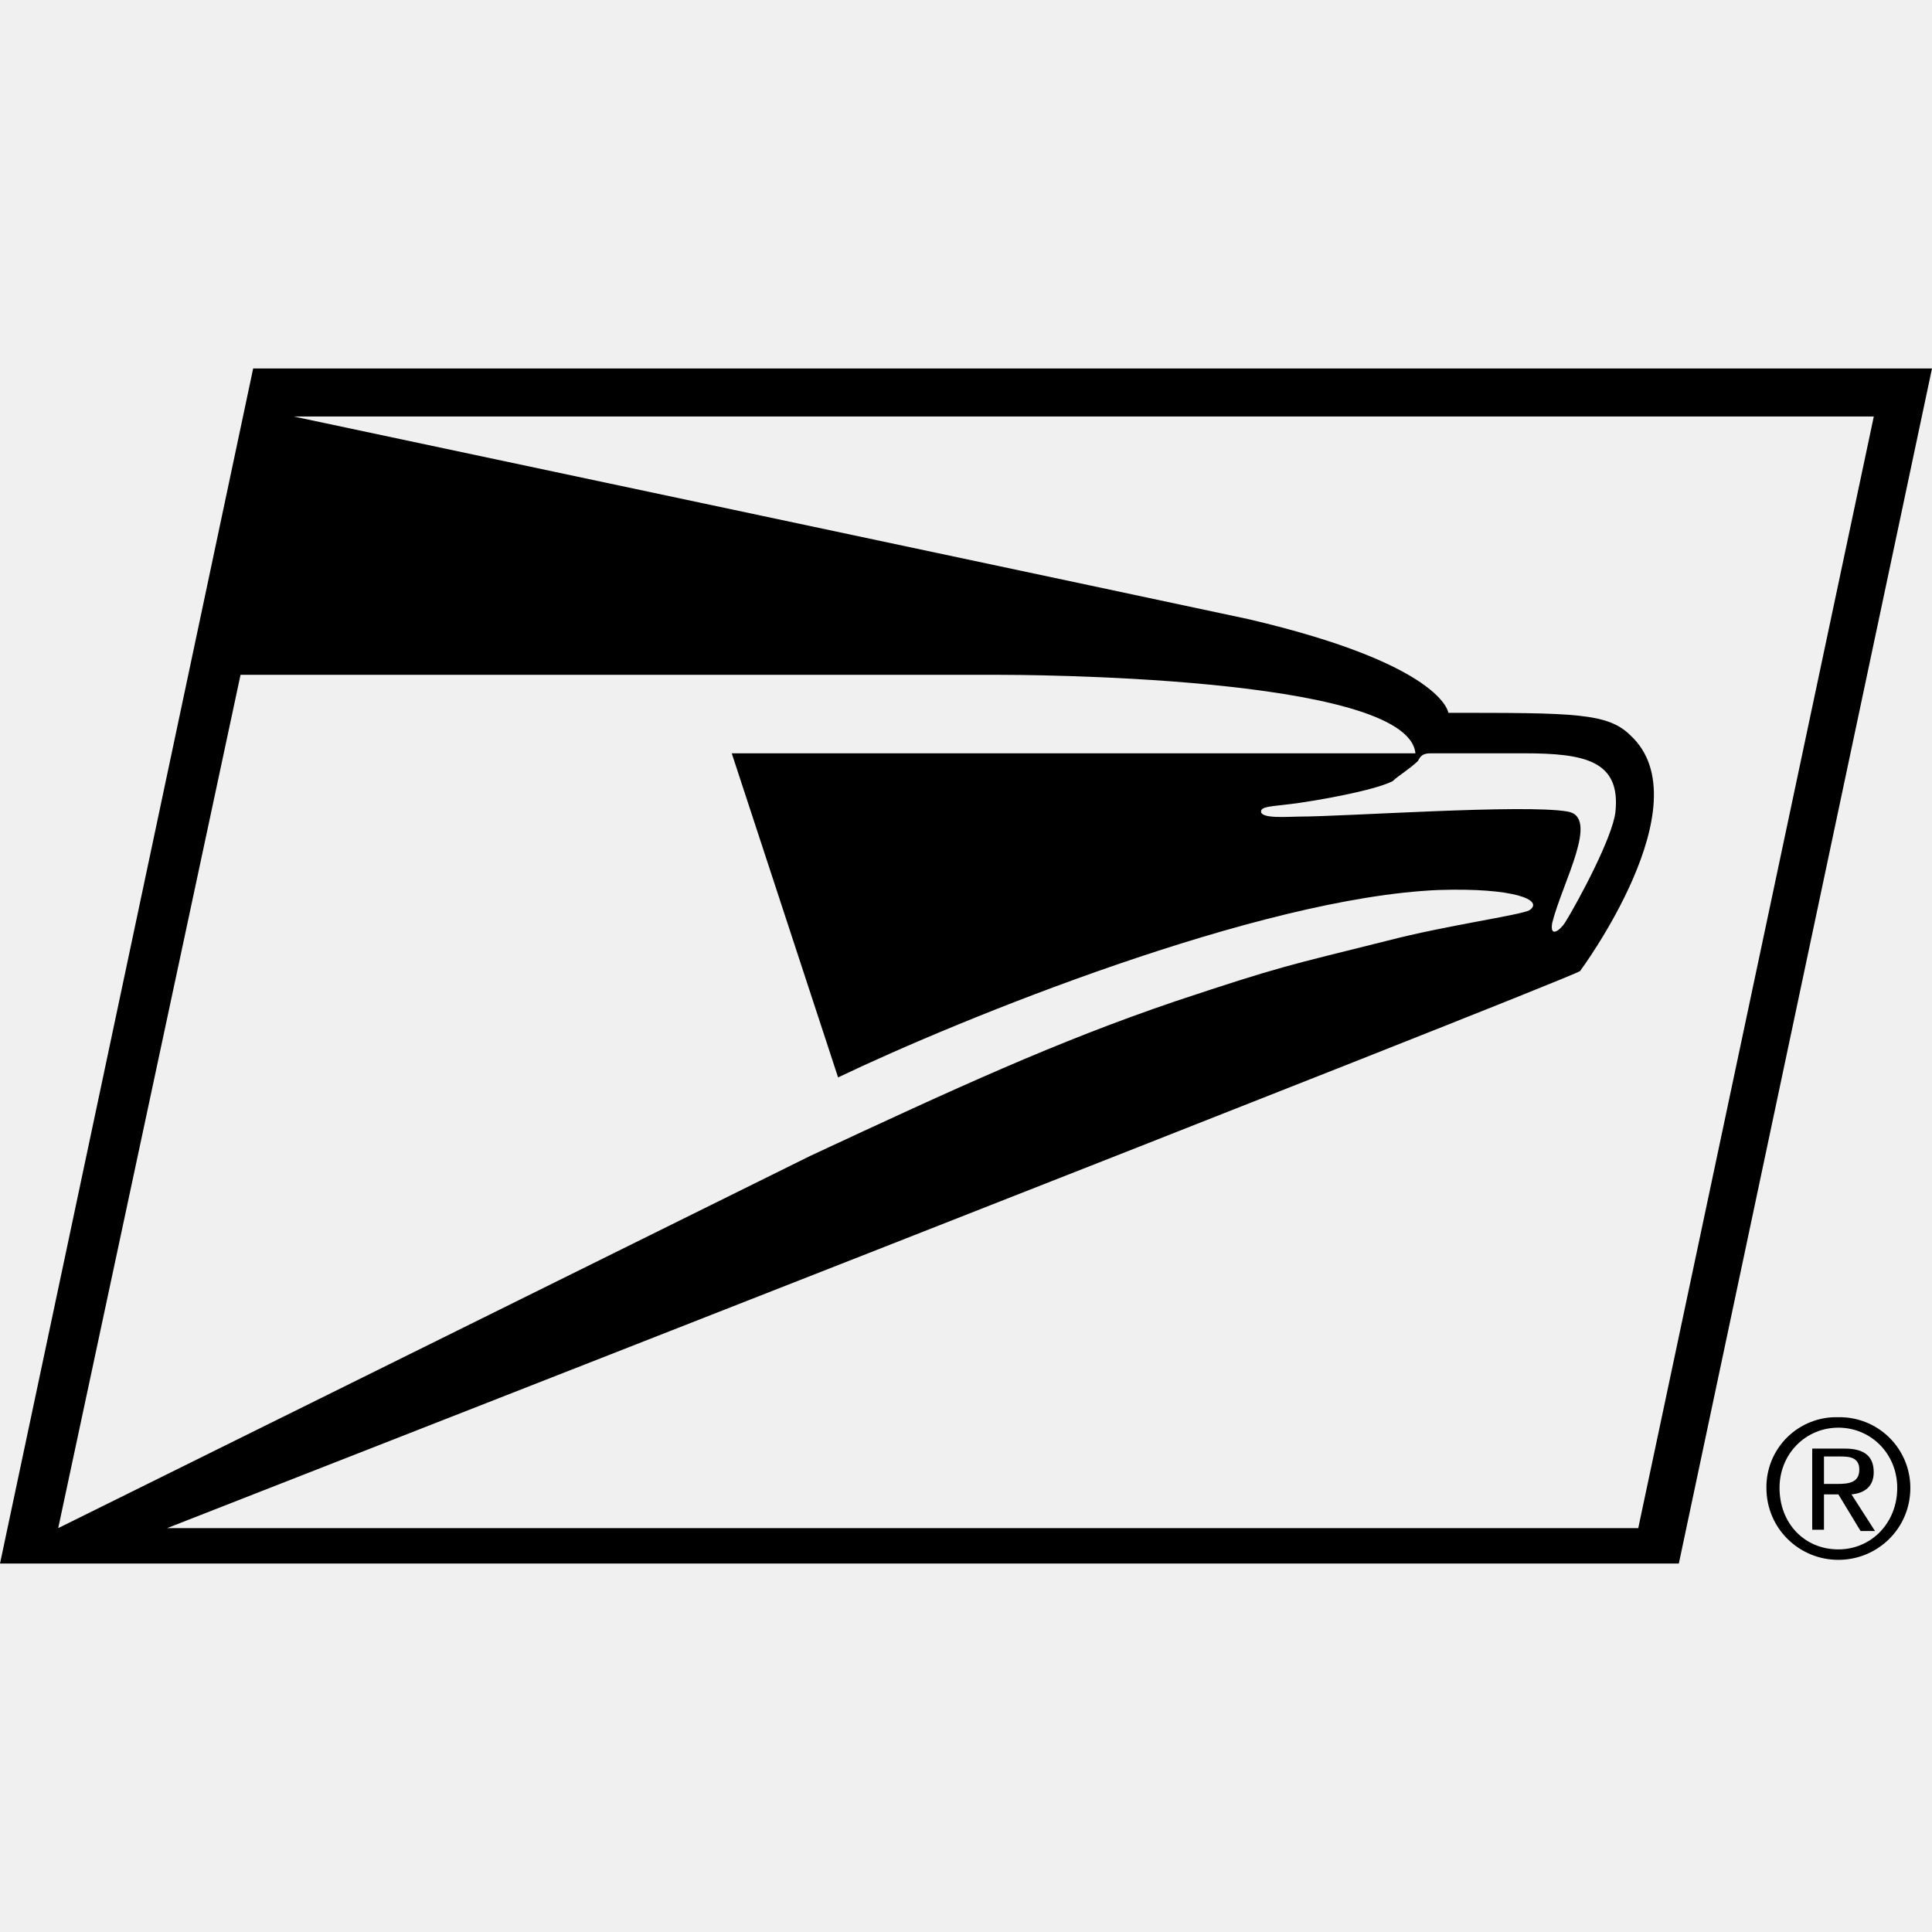
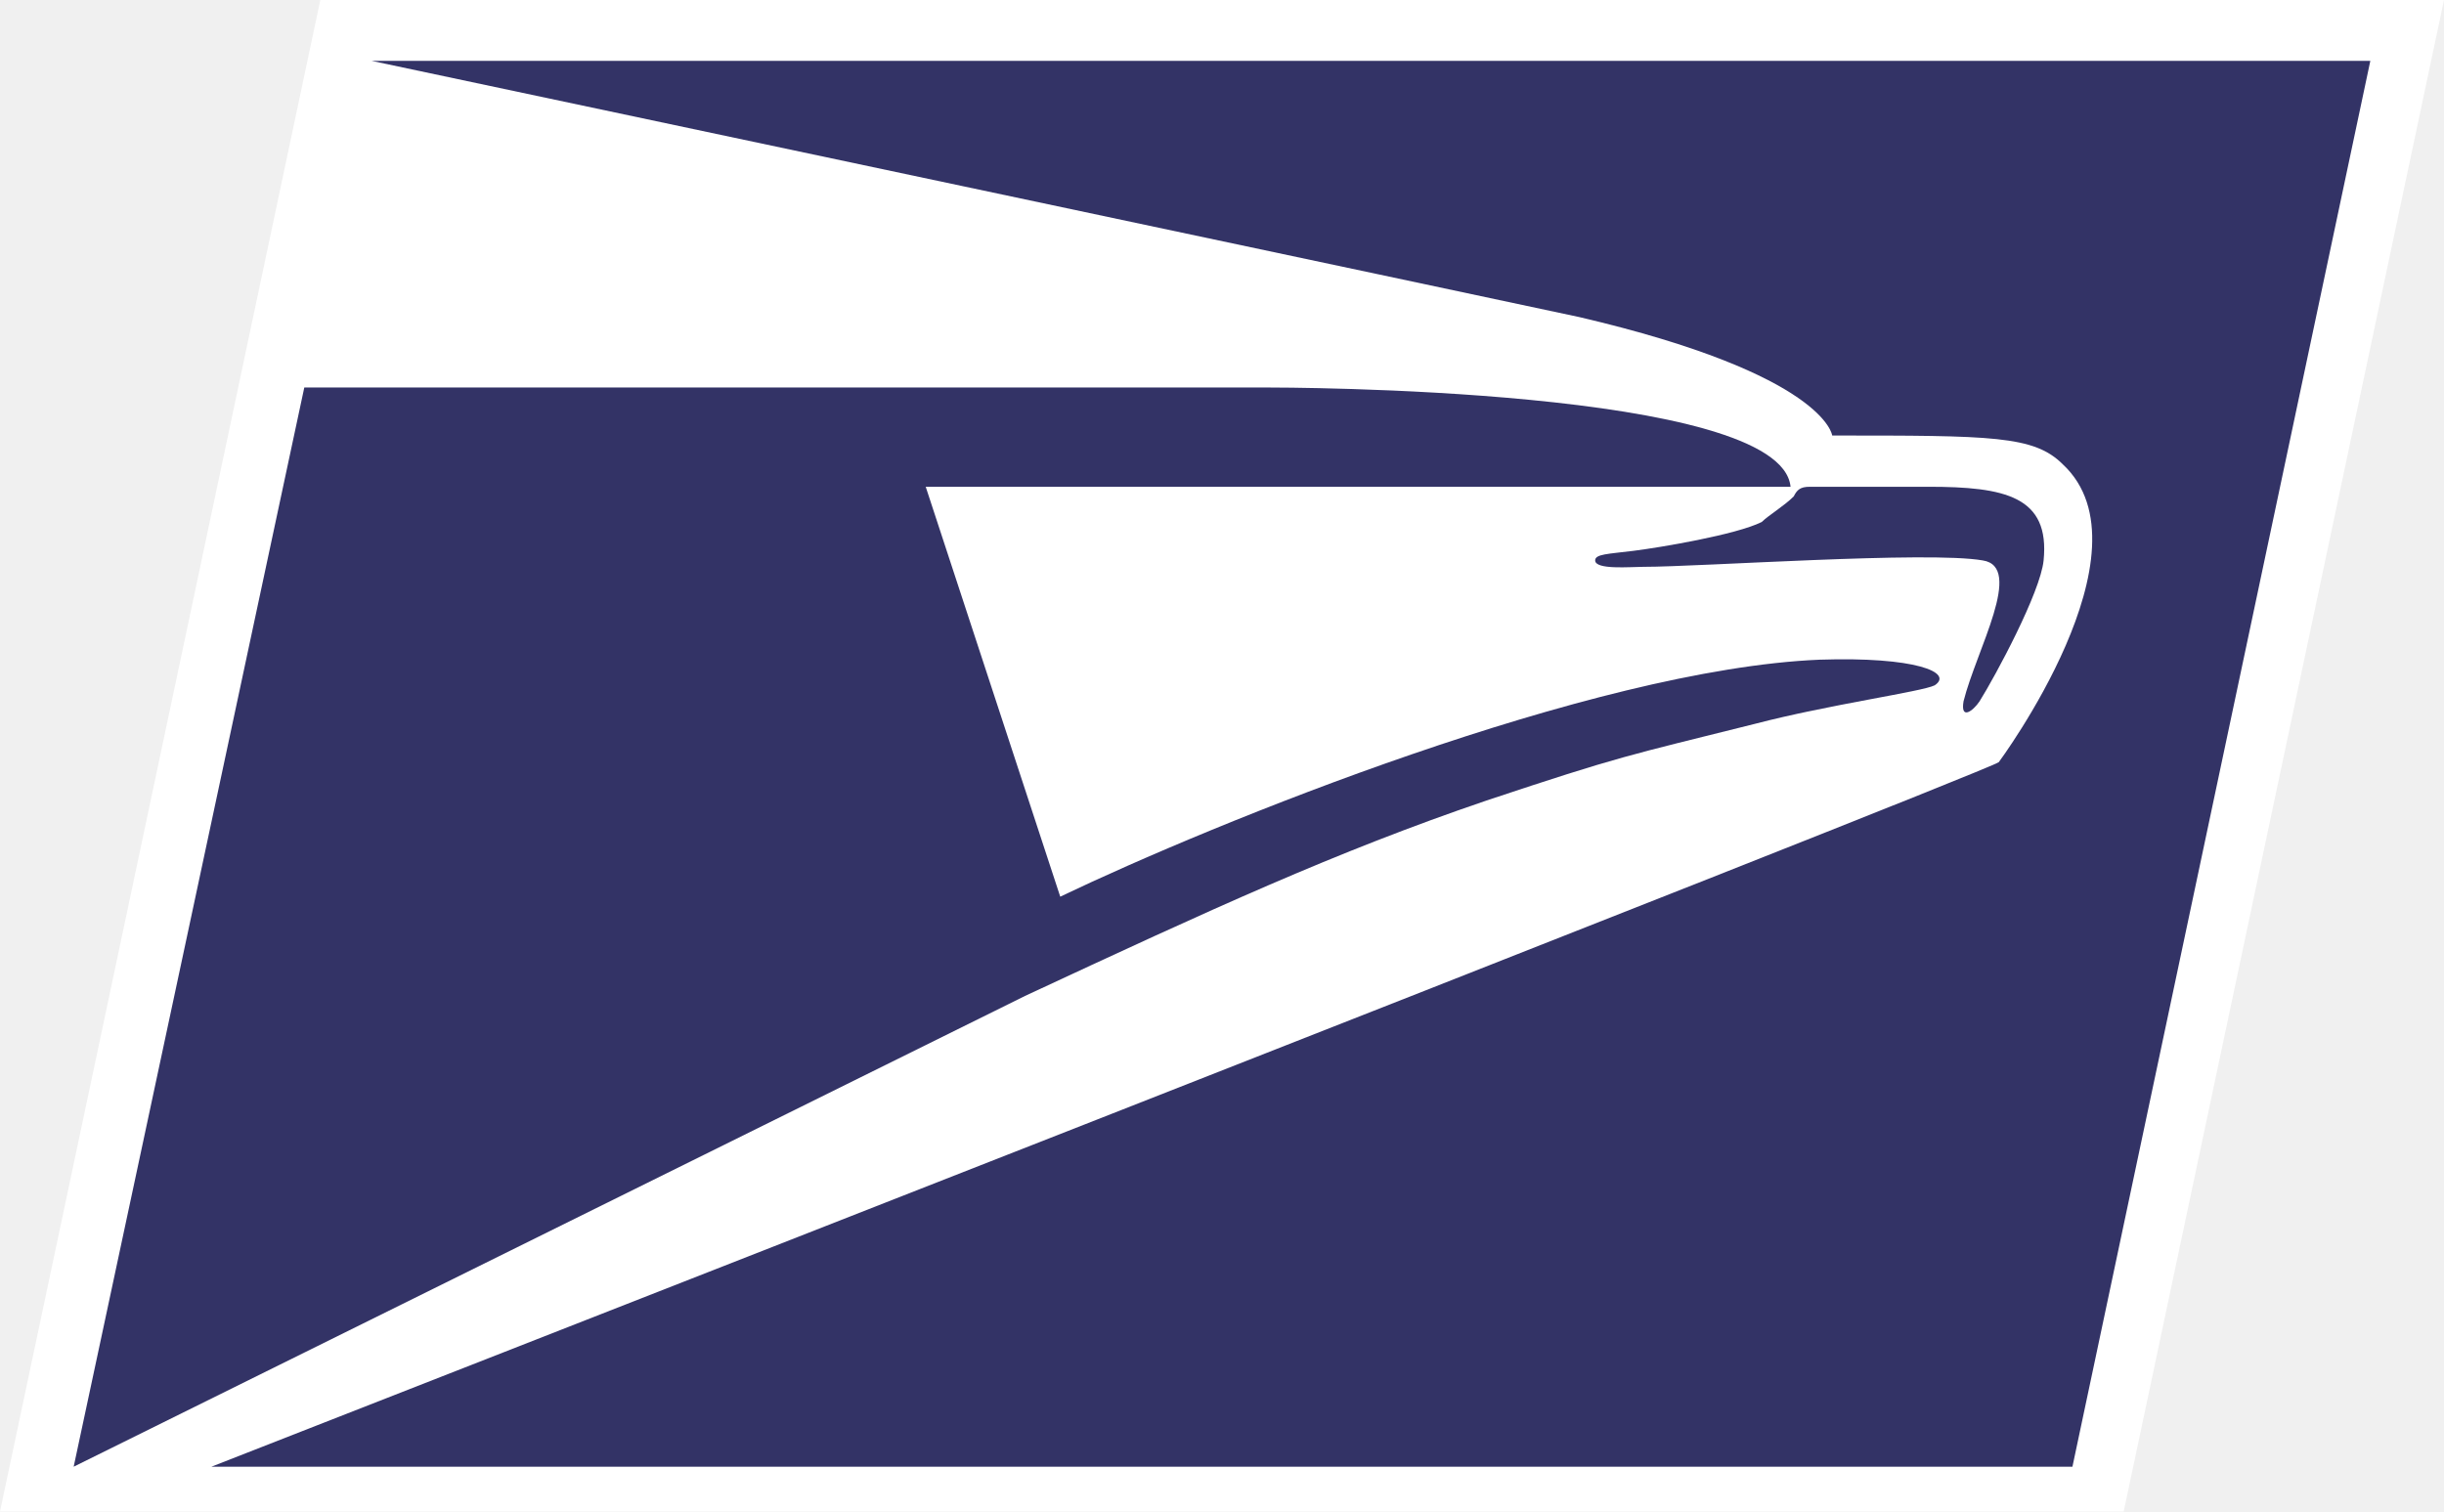
- <svg xmlns="http://www.w3.org/2000/svg" role="img" viewBox="0 0 24 24">
-   <path d="M3.145 4.577L0 19.423h20.855L24 4.577H3.145zm-.157 3.806h9.436c.157 0 5.064 0 5.159.975H9.09l1.321 4.026c1.51-.723 5.222-2.233 7.455-2.328.944-.031 1.321.126 1.132.252-.126.063-1.038.189-1.761.377-1.258.315-1.321.315-2.642.755-1.478.503-2.705 1.069-4.53 1.919L.723 18.983l2.265-10.6zm16.483 1.698c-.535-.094-2.768.063-3.334.063-.126 0-.472.031-.472-.063 0-.063.126-.063.377-.094s1.006-.157 1.258-.283c.063-.063.22-.157.315-.252.031-.063.063-.094.157-.094h1.164c.755 0 1.195.094 1.132.723-.031.315-.472 1.132-.629 1.384-.063.094-.189.189-.157 0 .126-.503.597-1.321.189-1.384zm.88 8.902H2.076s17.363-6.794 17.552-6.92c0 0 1.541-2.076.629-2.925-.283-.283-.692-.283-2.265-.283 0 0-.063-.598-2.485-1.164-.283-.063-11.858-2.517-11.858-2.517h19.628l-2.926 13.809zm2.925-.695c0-.195-.114-.293-.358-.293h-.406v1.008h.146v-.439h.179l.276.455h.179L23 18.564c.162-.016.276-.097.276-.276zm-.455.146h-.163v-.341h.211c.114 0 .228.016.228.163 0 .162-.13.178-.276.178zm.016-.829a.868.868 0 0 0-.894.878c0 .504.406.894.894.894s.894-.39.894-.894a.878.878 0 0 0-.894-.878zm0 1.642c-.423 0-.731-.325-.731-.764 0-.423.325-.748.731-.748.406 0 .731.325.731.748 0 .439-.325.764-.731.764z" />
+ <svg xmlns="http://www.w3.org/2000/svg" version="1.1" id="Layer_1" x="0px" y="0px" viewBox="0 0 76.3 47.2" style="enable-background:new 0 0 76.3 47.2;" xml:space="preserve">
+   <style type="text/css">
+   .st0{fill:#FFFFFF;}
+ 	.st1{fill:#333366;}
+  </style>
+   <g>
+     <polygon class="st0" points="66.3,47.2 76.3,0 10,0 0,47.2  ">
+   </polygon>
+     <path class="st1" d="M49.3,9.9c7.7,1.8,7.9,3.7,7.9,3.7c5,0,6.3,0,7.2,0.9c2.9,2.7-2,9.3-2,9.3c-0.6,0.4-55.8,22-55.8,22h58.1   L74,1.9H11.6C11.6,1.9,48.4,9.7,49.3,9.9">
+   </path>
+     <path class="st1" d="M55,16.3c-0.8,0.4-3.2,0.8-4,0.9s-1.2,0.1-1.2,0.3c0,0.3,1.1,0.2,1.5,0.2c1.8,0,8.9-0.5,10.6-0.2   c1.3,0.2-0.2,2.8-0.6,4.4c-0.1,0.6,0.3,0.3,0.5,0c0.5-0.8,1.9-3.4,2-4.4c0.2-2-1.2-2.3-3.6-2.3h-3.7c-0.3,0-0.4,0.1-0.5,0.3   C55.7,15.8,55.2,16.1,55,16.3">
+   </path>
+     <path class="st1" d="M32,31.1L2.3,45.8l7.2-33.7l0,0h30c0.5,0,16.1,0,16.4,3.1h-27L33.1,28c4.8-2.3,16.6-7.1,23.7-7.4   c3-0.1,4.2,0.4,3.6,0.8c-0.4,0.2-3.3,0.6-5.6,1.2c-4,1-4.2,1-8.4,2.4C41.7,26.6,37.8,28.4,32,31.1">
+   </path>
+   </g>
</svg>
